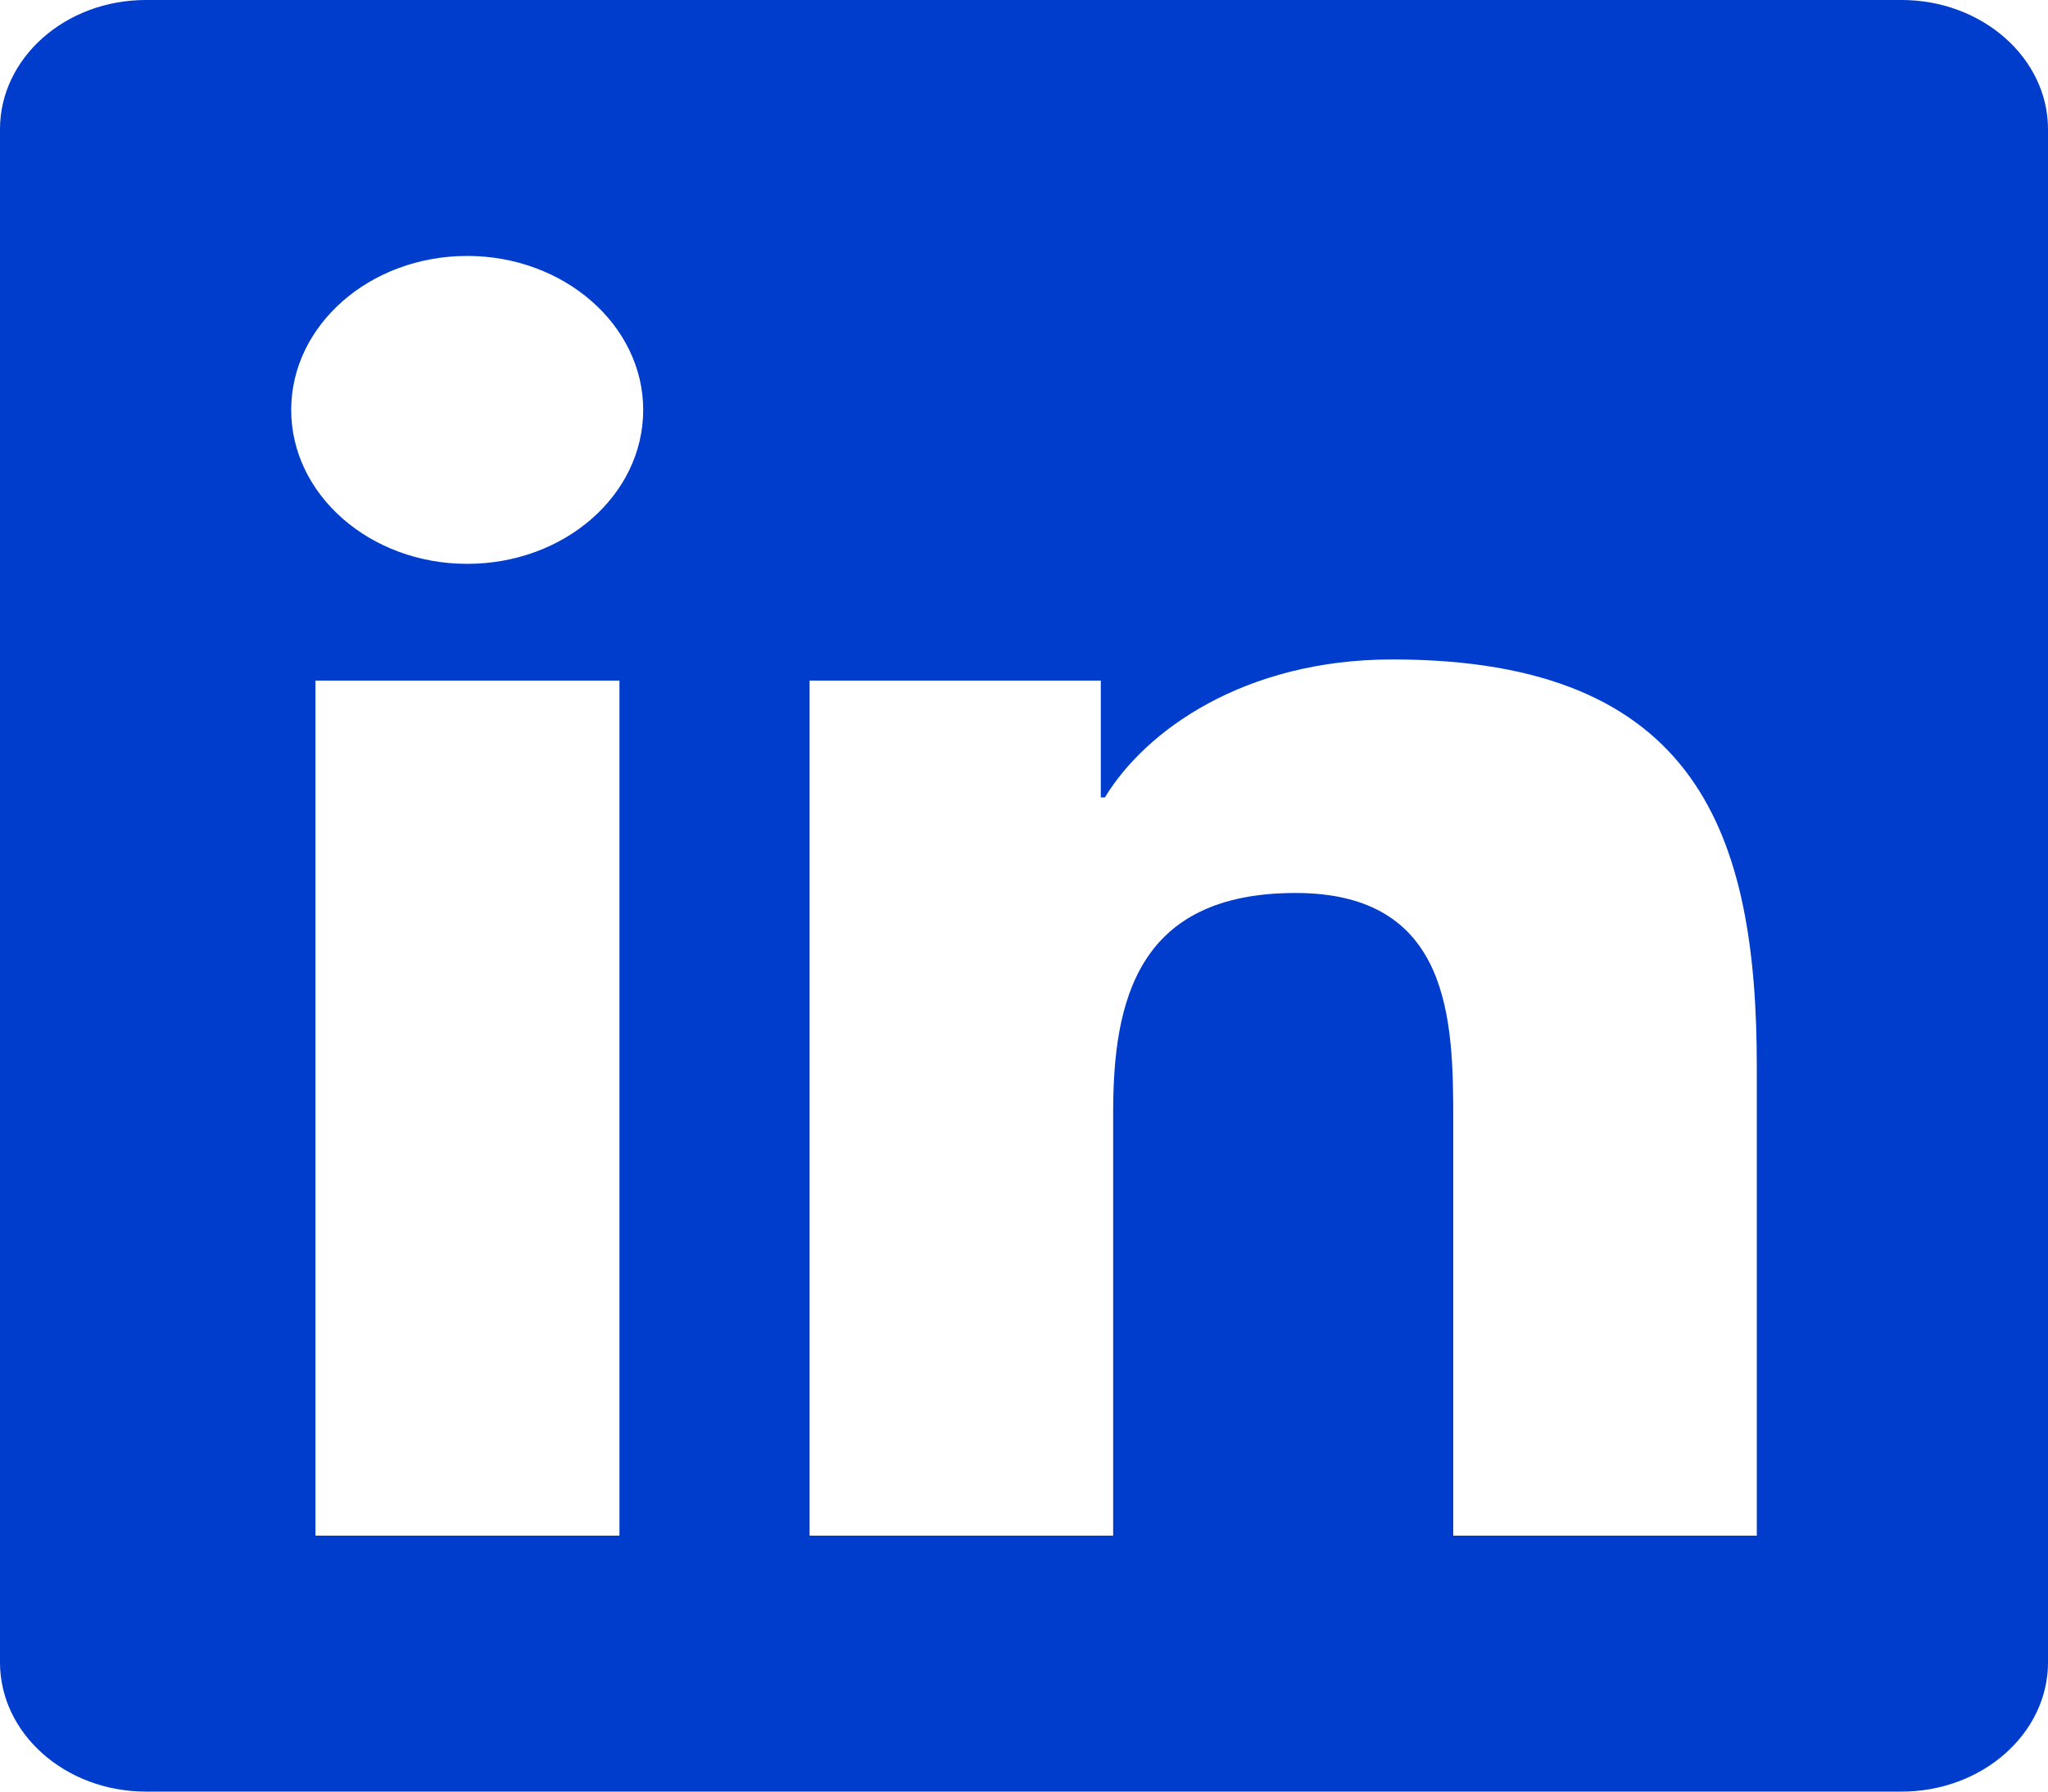
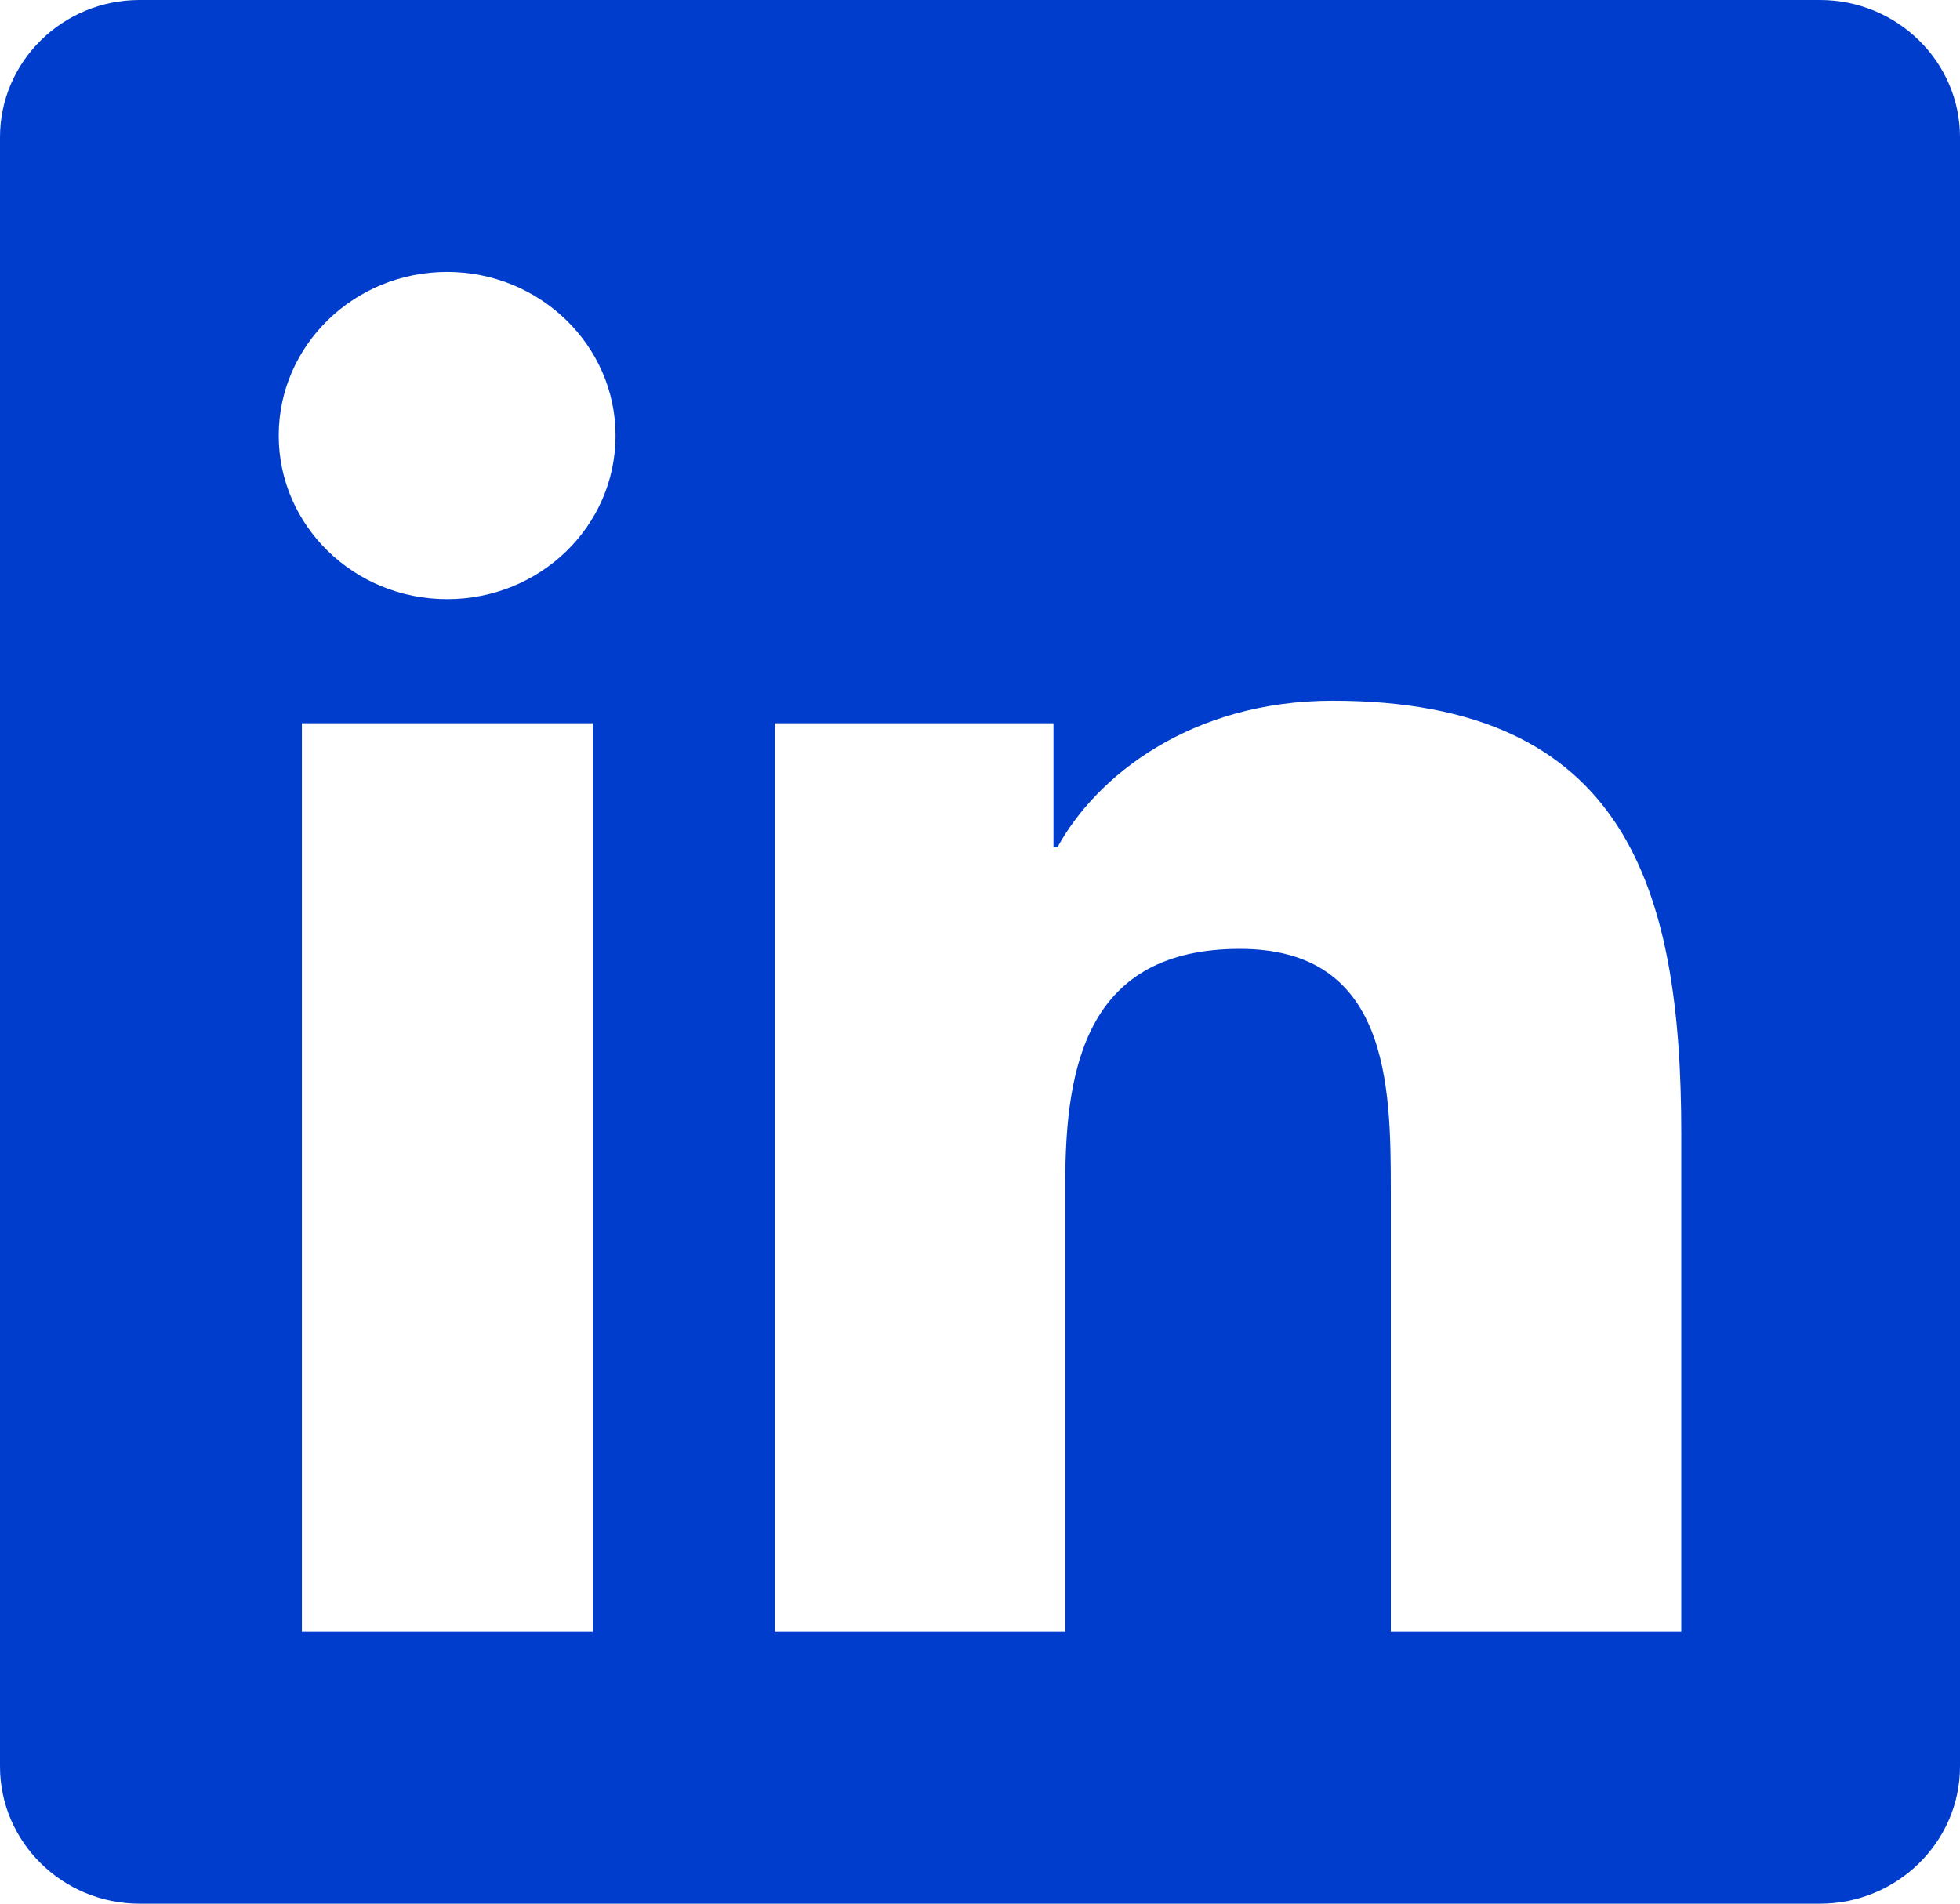
- <svg xmlns="http://www.w3.org/2000/svg" width="32" height="28" viewBox="0 0 32 28" fill="none">
-   <path d="M29.714 0H2.279C1.021 0 0 0.906 0 2.019V25.981C0 27.094 1.021 28 2.279 28H29.714C30.971 28 32 27.094 32 25.981V2.019C32 0.906 30.971 0 29.714 0ZM9.671 24H4.929V10.637H9.679V24H9.671ZM7.3 8.812C5.779 8.812 4.55 7.731 4.55 6.406C4.55 5.081 5.779 4 7.3 4C8.814 4 10.05 5.081 10.05 6.406C10.05 7.737 8.821 8.812 7.3 8.812V8.812ZM27.45 24H22.707V17.5C22.707 15.95 22.671 13.956 20.243 13.956C17.771 13.956 17.393 15.644 17.393 17.387V24H12.65V10.637H17.2V12.463H17.264C17.9 11.412 19.45 10.306 21.757 10.306C26.557 10.306 27.45 13.075 27.45 16.675V24V24Z" fill="#003DCC" />
+ <svg xmlns="http://www.w3.org/2000/svg" width="35" height="34" viewBox="0 0 35 34" fill="none">
+   <path d="M32.5 0H2.492C1.117 0 0 1.1 0 2.451V31.549C0 32.9 1.117 34 2.492 34H32.5C33.875 34 35 32.9 35 31.549V2.451C35 1.1 33.875 0 32.5 0ZM10.578 29.143H5.391V12.917H10.586V29.143H10.578ZM7.984 10.701C6.32 10.701 4.977 9.388 4.977 7.779C4.977 6.17 6.32 4.857 7.984 4.857C9.641 4.857 10.992 6.17 10.992 7.779C10.992 9.396 9.648 10.701 7.984 10.701ZM30.023 29.143H24.836V21.25C24.836 19.368 24.797 16.947 22.141 16.947C19.438 16.947 19.023 18.996 19.023 21.113V29.143H13.836V12.917H18.812V15.133H18.883C19.578 13.858 21.273 12.515 23.797 12.515C29.047 12.515 30.023 15.877 30.023 20.248V29.143Z" fill="#003DCC" />
</svg>
